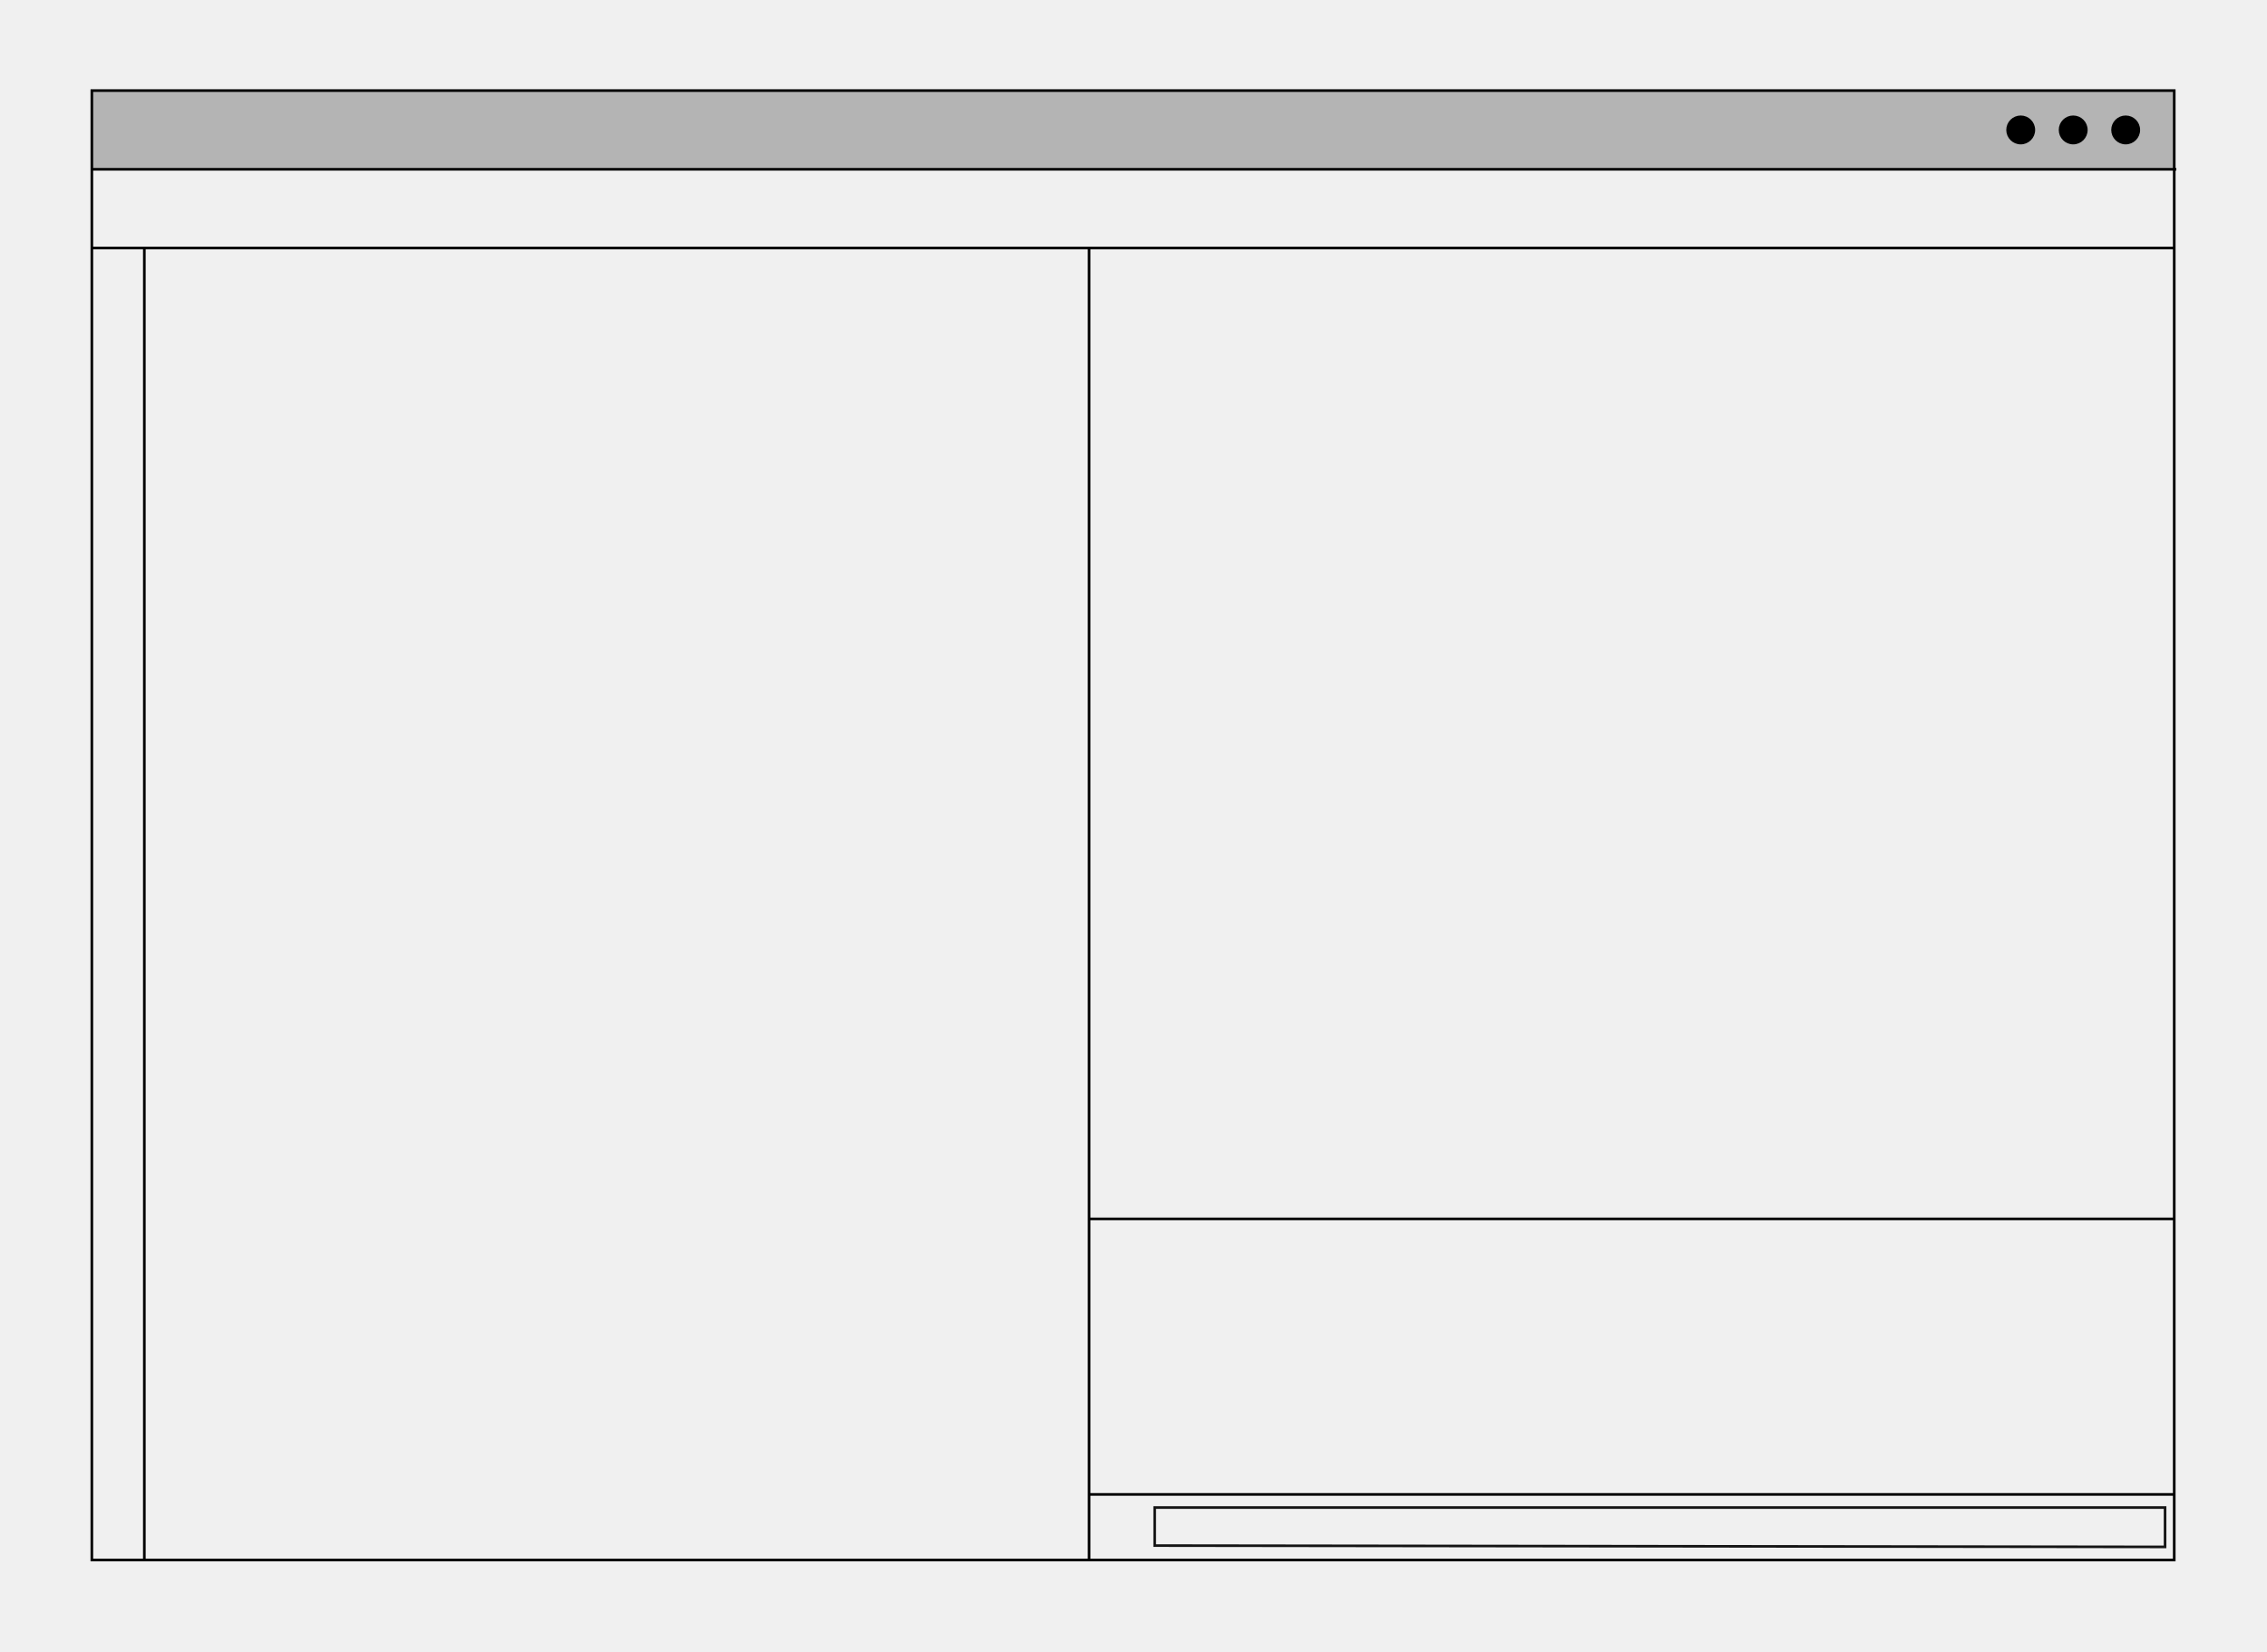
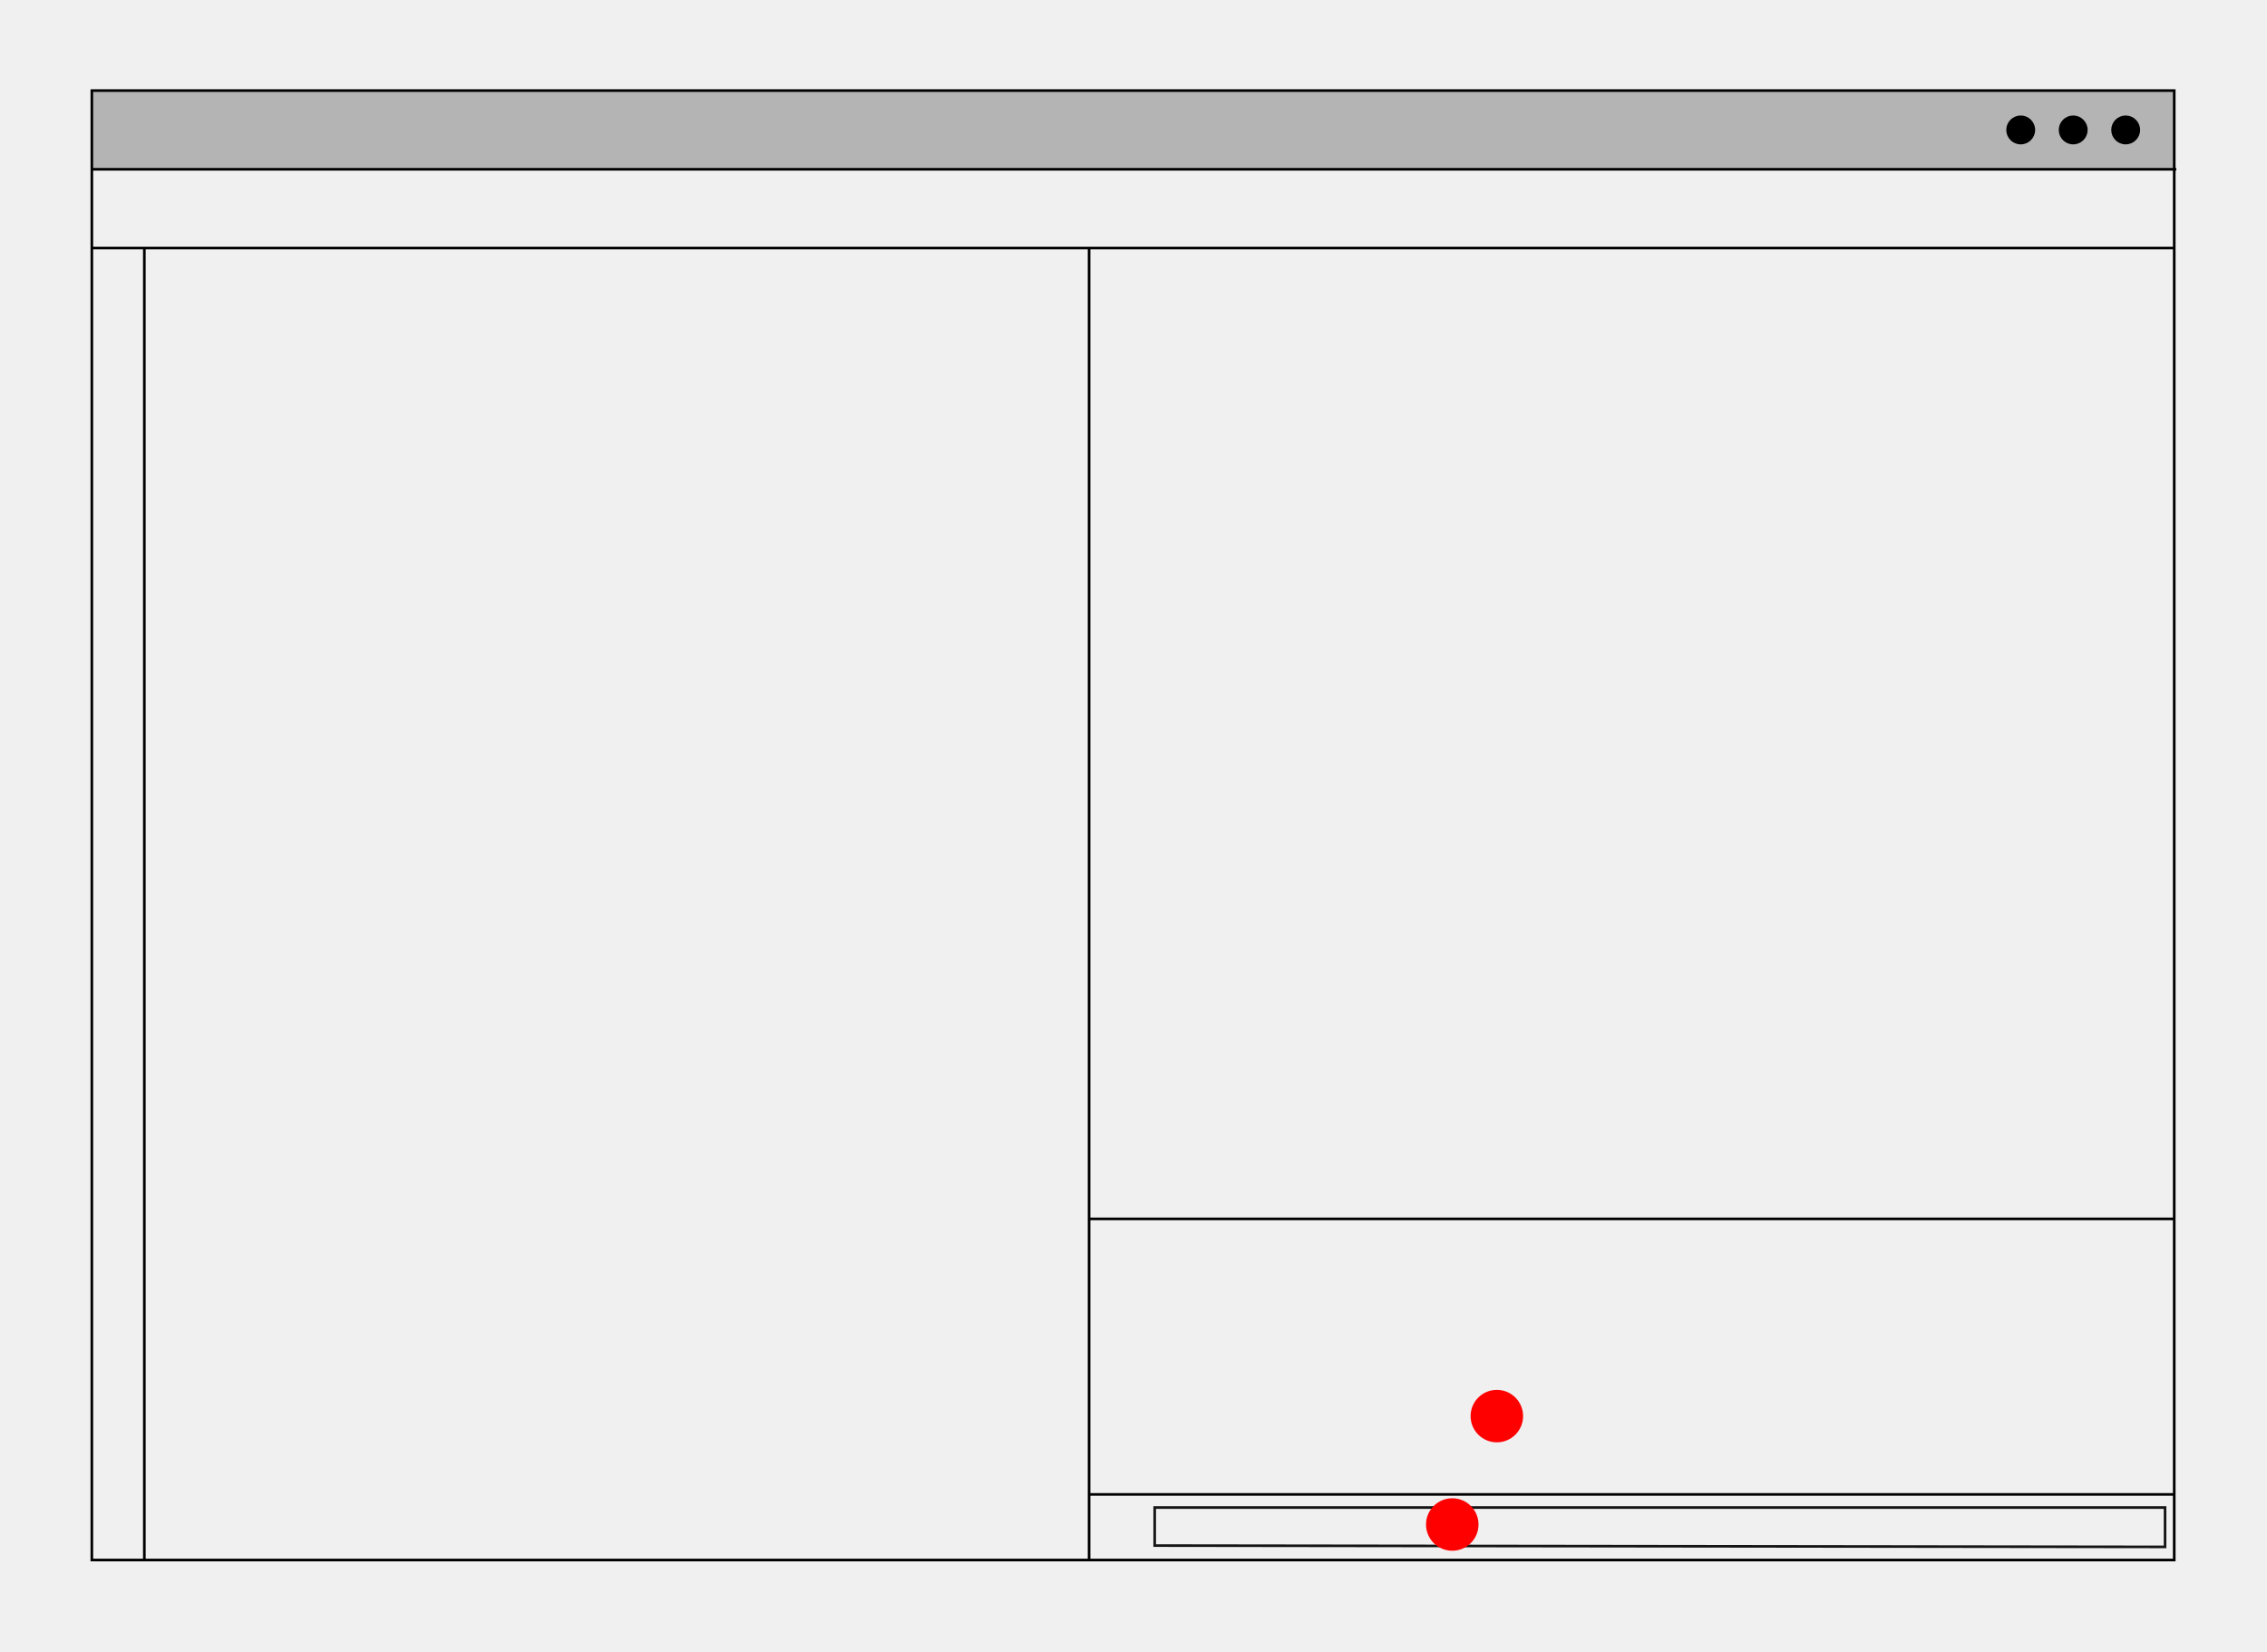
<svg xmlns="http://www.w3.org/2000/svg" width="228.56mm" height="166.56mm" viewBox="0 0 228.56 166.56" version="1.1" id="svg8">
  <defs id="defs2" />
  <g id="layer1" transform="translate(0,-130.44)">
    <g id="g4567" transform="translate(9.260417,-1.322694)">
      <text transform="scale(1.151312,0.8685741)" id="text4543" y="177.751" x="1.892" style="font-style:normal;font-weight:normal;font-size:9.15px;line-height:1.25;font-family:sans-serif;letter-spacing:0px;word-spacing:0px;fill:#000000;fill-opacity:1;stroke:none;stroke-width:0.229" xml:space="preserve">
        <tspan style="font-style:normal;font-variant:normal;font-weight:normal;font-stretch:normal;font-size:4.233px;font-family:'Fira Sans';-inkscape-font-specification:'Fira Sans, Normal';font-variant-ligatures:normal;font-variant-caps:normal;font-variant-numeric:normal;font-feature-settings:normal;text-align:start;writing-mode:lr-tb;text-anchor:start;stroke-width:0.229" y="185.846" x="1.892" id="tspan4541" />
      </text>
      <flowRoot xml:space="preserve" id="flowRoot4581" style="font-style:normal;font-variant:normal;font-weight:normal;font-stretch:normal;font-size:16px;line-height:1.25;font-family:'Fira Sans';-inkscape-font-specification:'Fira Sans, Normal';font-variant-ligatures:normal;font-variant-caps:normal;font-variant-numeric:normal;font-feature-settings:normal;text-align:start;letter-spacing:0px;word-spacing:0px;writing-mode:lr-tb;text-anchor:start;fill:#000000;fill-opacity:1;stroke:none" transform="matrix(0.2645833,0,0,0.2645833,-0.6614583,140.0228)">
        <flowRegion id="flowRegion4583" style="font-style:normal;font-variant:normal;font-weight:normal;font-stretch:normal;font-size:16px;font-family:'Fira Sans';-inkscape-font-specification:'Fira Sans, Normal';font-variant-ligatures:normal;font-variant-caps:normal;font-variant-numeric:normal;font-feature-settings:normal;text-align:start;writing-mode:lr-tb;text-anchor:start">
          <rect id="rect4585" width="380" height="80" x="10" y="39.37" style="font-style:normal;font-variant:normal;font-weight:normal;font-stretch:normal;font-size:16px;font-family:'Fira Sans';-inkscape-font-specification:'Fira Sans, Normal';font-variant-ligatures:normal;font-variant-caps:normal;font-variant-numeric:normal;font-feature-settings:normal;text-align:start;writing-mode:lr-tb;text-anchor:start" />
        </flowRegion>
        <flowPara id="flowPara4587">Datei Parsen Formatieren Über</flowPara>
      </flowRoot>
      <path style="fill:none;stroke:#000000;stroke-width:0.264px;stroke-linecap:butt;stroke-linejoin:miter;stroke-opacity:1" d="M 0,156.771 H 210" id="path936" />
    </g>
    <rect style="fill:#b4b4b4;fill-opacity:1;stroke:none;stroke-width:0.265;stroke-miterlimit:4;stroke-dasharray:none;stroke-opacity:1" id="rect4569" width="210" height="7.937" x="9.26" y="139.573" />
    <circle style="fill:#000000;fill-opacity:1;stroke:#000000;stroke-width:0.265;stroke-miterlimit:4;stroke-dasharray:none;stroke-opacity:1" id="path4575" cx="214.312" cy="143.542" r="1.323" />
    <circle style="fill:#000000;fill-opacity:1;stroke:#000000;stroke-width:0.265;stroke-miterlimit:4;stroke-dasharray:none;stroke-opacity:1" id="path4577" cx="209.021" cy="143.542" r="1.323" />
    <circle style="fill:#000000;fill-opacity:1;stroke:#000000;stroke-width:0.265;stroke-miterlimit:4;stroke-dasharray:none;stroke-opacity:1" id="path4579" cx="203.729" cy="143.542" r="1.323" />
    <flowRoot xml:space="preserve" id="flowRoot4657" style="font-style:normal;font-variant:normal;font-weight:normal;font-stretch:normal;font-size:16px;line-height:1;font-family:'Fira Sans';-inkscape-font-specification:'Fira Sans, Normal';font-variant-ligatures:normal;font-variant-caps:normal;font-variant-numeric:normal;font-feature-settings:normal;text-align:start;letter-spacing:0px;word-spacing:0px;writing-mode:lr-tb;text-anchor:start;fill:#000000;fill-opacity:1;stroke:none" transform="matrix(0.2645833,0,0,0.2645833,10.08319,132.0187)">
      <flowRegion id="flowRegion4659" style="line-height:1">
        <rect id="rect4661" width="87.143" height="522.5" x="0" y="89.37" style="line-height:1" />
      </flowRegion>
      <flowPara id="flowPara4663" style="font-style:normal;font-variant:normal;font-weight:normal;font-stretch:normal;font-size:12px;line-height:1;font-family:'Fira Mono';-inkscape-font-specification:'Fira Mono';opacity:1"> 1</flowPara>
      <flowPara id="flowPara4665" style="font-style:normal;font-variant:normal;font-weight:normal;font-stretch:normal;font-size:12px;line-height:1;font-family:'Fira Mono';-inkscape-font-specification:'Fira Mono';opacity:1"> 2</flowPara>
      <flowPara id="flowPara4667" style="font-style:normal;font-variant:normal;font-weight:normal;font-stretch:normal;font-size:12px;line-height:1;font-family:'Fira Mono';-inkscape-font-specification:'Fira Mono';opacity:1"> 3</flowPara>
      <flowPara id="flowPara4669" style="font-style:normal;font-variant:normal;font-weight:normal;font-stretch:normal;font-size:12px;line-height:1;font-family:'Fira Mono';-inkscape-font-specification:'Fira Mono';opacity:1"> 4</flowPara>
      <flowPara id="flowPara4671" style="font-style:normal;font-variant:normal;font-weight:normal;font-stretch:normal;font-size:12px;line-height:1;font-family:'Fira Mono';-inkscape-font-specification:'Fira Mono';opacity:1"> 5</flowPara>
      <flowPara id="flowPara4673" style="font-style:normal;font-variant:normal;font-weight:normal;font-stretch:normal;font-size:12px;line-height:1;font-family:'Fira Mono';-inkscape-font-specification:'Fira Mono';opacity:1"> 6</flowPara>
      <flowPara id="flowPara4675" style="font-style:normal;font-variant:normal;font-weight:normal;font-stretch:normal;font-size:12px;line-height:1;font-family:'Fira Mono';-inkscape-font-specification:'Fira Mono';opacity:1"> 7</flowPara>
      <flowPara id="flowPara4679" style="font-style:normal;font-variant:normal;font-weight:normal;font-stretch:normal;font-size:12px;line-height:1;font-family:'Fira Mono';-inkscape-font-specification:'Fira Mono';opacity:1"> 8</flowPara>
      <flowPara id="flowPara4681" style="font-style:normal;font-variant:normal;font-weight:normal;font-stretch:normal;font-size:12px;line-height:1;font-family:'Fira Mono';-inkscape-font-specification:'Fira Mono';opacity:1"> 9</flowPara>
      <flowPara style="font-style:normal;font-variant:normal;font-weight:normal;font-stretch:normal;font-size:12px;line-height:1;font-family:'Fira Mono';-inkscape-font-specification:'Fira Mono';opacity:1" id="flowPara4683">10</flowPara>
      <flowPara style="font-style:normal;font-variant:normal;font-weight:normal;font-stretch:normal;font-size:12px;line-height:1;font-family:'Fira Mono';-inkscape-font-specification:'Fira Mono';opacity:1" id="flowPara4685">11</flowPara>
      <flowPara style="font-style:normal;font-variant:normal;font-weight:normal;font-stretch:normal;font-size:12px;line-height:1;font-family:'Fira Mono';-inkscape-font-specification:'Fira Mono';opacity:1" id="flowPara4687">12</flowPara>
      <flowPara style="font-style:normal;font-variant:normal;font-weight:normal;font-stretch:normal;font-size:12px;line-height:1;font-family:'Fira Mono';-inkscape-font-specification:'Fira Mono';opacity:1" id="flowPara4689">13</flowPara>
      <flowPara style="font-style:normal;font-variant:normal;font-weight:normal;font-stretch:normal;font-size:12px;line-height:1;font-family:'Fira Mono';-inkscape-font-specification:'Fira Mono';opacity:1" id="flowPara4691">14</flowPara>
      <flowPara style="font-style:normal;font-variant:normal;font-weight:normal;font-stretch:normal;font-size:12px;line-height:1;font-family:'Fira Mono';-inkscape-font-specification:'Fira Mono';opacity:1" id="flowPara4693">15</flowPara>
      <flowPara style="font-style:normal;font-variant:normal;font-weight:normal;font-stretch:normal;font-size:12px;line-height:1;font-family:'Fira Mono';-inkscape-font-specification:'Fira Mono';opacity:1" id="flowPara4695">16</flowPara>
      <flowPara style="font-style:normal;font-variant:normal;font-weight:normal;font-stretch:normal;font-size:12px;line-height:1;font-family:'Fira Mono';-inkscape-font-specification:'Fira Mono';opacity:1" id="flowPara4697">17</flowPara>
      <flowPara id="flowPara4677" style="font-style:normal;font-variant:normal;font-weight:normal;font-stretch:normal;font-size:12px;line-height:1;font-family:'Fira Mono';-inkscape-font-specification:'Fira Mono';opacity:1">18</flowPara>
      <flowPara style="font-style:normal;font-variant:normal;font-weight:normal;font-stretch:normal;font-size:12px;line-height:1;font-family:'Fira Mono';-inkscape-font-specification:'Fira Mono';opacity:1" id="flowPara4699">19</flowPara>
      <flowPara style="font-style:normal;font-variant:normal;font-weight:normal;font-stretch:normal;font-size:12px;line-height:1;font-family:'Fira Mono';-inkscape-font-specification:'Fira Mono';opacity:1" id="flowPara4701">20</flowPara>
      <flowPara style="font-style:normal;font-variant:normal;font-weight:normal;font-stretch:normal;font-size:12px;line-height:1;font-family:'Fira Mono';-inkscape-font-specification:'Fira Mono';opacity:1" id="flowPara4705">21</flowPara>
      <flowPara style="font-style:normal;font-variant:normal;font-weight:normal;font-stretch:normal;font-size:12px;line-height:1;font-family:'Fira Mono';-inkscape-font-specification:'Fira Mono';opacity:1" id="flowPara4709">22</flowPara>
      <flowPara style="font-style:normal;font-variant:normal;font-weight:normal;font-stretch:normal;font-size:12px;line-height:1;font-family:'Fira Mono';-inkscape-font-specification:'Fira Mono';opacity:1" id="flowPara4711">23</flowPara>
      <flowPara style="font-style:normal;font-variant:normal;font-weight:normal;font-stretch:normal;font-size:12px;line-height:1;font-family:'Fira Mono';-inkscape-font-specification:'Fira Mono';opacity:1" id="flowPara4713">24</flowPara>
      <flowPara style="font-style:normal;font-variant:normal;font-weight:normal;font-stretch:normal;font-size:12px;line-height:1;font-family:'Fira Mono';-inkscape-font-specification:'Fira Mono';opacity:1" id="flowPara4715">25</flowPara>
      <flowPara style="font-style:normal;font-variant:normal;font-weight:normal;font-stretch:normal;font-size:12px;line-height:1;font-family:'Fira Mono';-inkscape-font-specification:'Fira Mono';opacity:1" id="flowPara4721">26</flowPara>
      <flowPara style="font-style:normal;font-variant:normal;font-weight:normal;font-stretch:normal;font-size:12px;line-height:1;font-family:'Fira Mono';-inkscape-font-specification:'Fira Mono';opacity:1" id="flowPara4723">27</flowPara>
      <flowPara style="font-style:normal;font-variant:normal;font-weight:normal;font-stretch:normal;font-size:12px;line-height:1;font-family:'Fira Mono';-inkscape-font-specification:'Fira Mono';opacity:1" id="flowPara4725">28</flowPara>
      <flowPara style="font-style:normal;font-variant:normal;font-weight:normal;font-stretch:normal;font-size:12px;line-height:1;font-family:'Fira Mono';-inkscape-font-specification:'Fira Mono';opacity:1" id="flowPara4727">29</flowPara>
      <flowPara style="font-style:normal;font-variant:normal;font-weight:normal;font-stretch:normal;font-size:12px;line-height:1;font-family:'Fira Mono';-inkscape-font-specification:'Fira Mono';opacity:1" id="flowPara441">30</flowPara>
      <flowPara style="font-style:normal;font-variant:normal;font-weight:normal;font-stretch:normal;font-size:12px;line-height:1;font-family:'Fira Mono';-inkscape-font-specification:'Fira Mono';opacity:1" id="flowPara445">31</flowPara>
    </flowRoot>
    <flowRoot xml:space="preserve" id="flowRoot4657-4" style="font-style:normal;font-variant:normal;font-weight:normal;font-stretch:normal;font-size:16px;line-height:1;font-family:'Fira Sans';-inkscape-font-specification:'Fira Sans, Normal';font-variant-ligatures:normal;font-variant-caps:normal;font-variant-numeric:normal;font-feature-settings:normal;text-align:start;letter-spacing:0px;word-spacing:0px;writing-mode:lr-tb;text-anchor:start;fill:#000000;fill-opacity:1;stroke:none" transform="matrix(0.2645833,0,0,0.2645833,15.8573,132.0744)">
      <flowRegion id="flowRegion4659-2" style="line-height:1;fill:#000000;fill-opacity:1">
        <rect id="rect4661-9" width="355.067" height="458.971" x="0" y="89.37" style="line-height:1;fill:#000000;fill-opacity:1" />
      </flowRegion>
      <flowPara style="font-style:normal;font-variant:normal;font-weight:normal;font-stretch:normal;font-size:12px;line-height:1;font-family:'Fira Mono';-inkscape-font-specification:'Fira Mono';opacity:1;fill:#000000;fill-opacity:1" id="flowPara5509">father(abe, homer).</flowPara>
      <flowPara style="font-style:normal;font-variant:normal;font-weight:normal;font-stretch:normal;font-size:12px;line-height:1;font-family:'Fira Mono';-inkscape-font-specification:'Fira Mono';opacity:1;fill:#000000;fill-opacity:1" id="flowPara3799">father(homer, bart).</flowPara>
      <flowPara style="font-style:normal;font-variant:normal;font-weight:normal;font-stretch:normal;font-size:12px;line-height:1;font-family:'Fira Mono';-inkscape-font-specification:'Fira Mono';opacity:1;fill:#000000;fill-opacity:1" id="flowPara3801">father(homer, lisa).</flowPara>
      <flowPara style="font-style:normal;font-variant:normal;font-weight:normal;font-stretch:normal;font-size:12px;line-height:1;font-family:'Fira Mono';-inkscape-font-specification:'Fira Mono';opacity:1;fill:#000000;fill-opacity:1" id="flowPara3803">mother(marge, bart).</flowPara>
      <flowPara style="font-style:normal;font-variant:normal;font-weight:normal;font-stretch:normal;font-size:12px;line-height:1;font-family:'Fira Mono';-inkscape-font-specification:'Fira Mono';opacity:1;fill:#000000;fill-opacity:1" id="flowPara3805" />
      <flowPara style="font-style:normal;font-variant:normal;font-weight:normal;font-stretch:normal;font-size:12px;line-height:1;font-family:'Fira Mono';-inkscape-font-specification:'Fira Mono';opacity:1;fill:#000000;fill-opacity:1" id="flowPara3807">grandfather(X, Y) :-</flowPara>
      <flowPara style="font-style:normal;font-variant:normal;font-weight:normal;font-stretch:normal;font-size:12px;line-height:1;font-family:'Fira Mono';-inkscape-font-specification:'Fira Mono';opacity:1;fill:#000000;fill-opacity:1" id="flowPara3809">    father(X, Z), parent(Z, Y).</flowPara>
      <flowPara style="font-style:normal;font-variant:normal;font-weight:normal;font-stretch:normal;font-size:12px;line-height:1;font-family:'Fira Mono';-inkscape-font-specification:'Fira Mono';opacity:1;fill:#000000;fill-opacity:1" id="flowPara3811" />
      <flowPara style="font-style:normal;font-variant:normal;font-weight:normal;font-stretch:normal;font-size:12px;line-height:1;font-family:'Fira Mono';-inkscape-font-specification:'Fira Mono';opacity:1;fill:#000000;fill-opacity:1" id="flowPara3813">parent(X, Y) :-</flowPara>
      <flowPara style="font-style:normal;font-variant:normal;font-weight:normal;font-stretch:normal;font-size:12px;line-height:1;font-family:'Fira Mono';-inkscape-font-specification:'Fira Mono';opacity:1;fill:#000000;fill-opacity:1" id="flowPara3815">    mother(X, Y).</flowPara>
      <flowPara style="font-style:normal;font-variant:normal;font-weight:normal;font-stretch:normal;font-size:12px;line-height:1;font-family:'Fira Mono';-inkscape-font-specification:'Fira Mono';opacity:1;fill:#000000;fill-opacity:1" id="flowPara3817" />
      <flowPara style="font-style:normal;font-variant:normal;font-weight:normal;font-stretch:normal;font-size:12px;line-height:1;font-family:'Fira Mono';-inkscape-font-specification:'Fira Mono';opacity:1;fill:#000000;fill-opacity:1" id="flowPara3819">parent(X, Y) :-</flowPara>
      <flowPara style="font-style:normal;font-variant:normal;font-weight:normal;font-stretch:normal;font-size:12px;line-height:1;font-family:'Fira Mono';-inkscape-font-specification:'Fira Mono';opacity:1;fill:#000000;fill-opacity:1" id="flowPara3821">    father(X, Y).</flowPara>
      <flowPara style="font-style:normal;font-variant:normal;font-weight:normal;font-stretch:normal;font-size:12px;line-height:1;font-family:'Fira Mono';-inkscape-font-specification:'Fira Mono';opacity:1;fill:#000000;fill-opacity:1" id="flowPara3823" />
    </flowRoot>
    <flowRoot xml:space="preserve" id="flowRoot4657-4-9" style="font-style:normal;font-variant:normal;font-weight:normal;font-stretch:normal;font-size:16px;line-height:1;font-family:'Fira Sans';-inkscape-font-specification:'Fira Sans, Normal';font-variant-ligatures:normal;font-variant-caps:normal;font-variant-numeric:normal;font-feature-settings:normal;text-align:start;letter-spacing:0px;word-spacing:0px;writing-mode:lr-tb;text-anchor:start;fill:#000000;fill-opacity:1;stroke:none" transform="matrix(0.2645833,0,0,0.2645833,111.1464,230.1983)">
      <flowRegion id="flowRegion4659-2-3" style="line-height:1">
        <rect id="rect4661-9-6" width="404.921" height="98.109" x="0" y="89.37" style="line-height:1" />
      </flowRegion>
      <flowPara style="font-style:normal;font-variant:normal;font-weight:normal;font-stretch:normal;font-size:12px;line-height:1;font-family:'Fira Mono';-inkscape-font-specification:'Fira Mono';opacity:1" id="flowPara5736">VIPER bereit.</flowPara>
      <flowPara style="font-style:normal;font-variant:normal;font-weight:normal;font-stretch:normal;font-size:12px;line-height:1;font-family:'Fira Mono';-inkscape-font-specification:'Fira Mono';opacity:1" id="flowPara4368">Datei /home/pse/simpsons.pl wurde geöffnet.</flowPara>
      <flowPara style="font-style:normal;font-variant:normal;font-weight:normal;font-stretch:normal;font-size:12px;line-height:1;font-family:'Fira Mono';-inkscape-font-specification:'Fira Mono';opacity:1;fill:#ff0000" id="flowPara4412">
        <flowSpan style="fill:#00ff00" id="flowSpan4416">Parsen erfolgreich.</flowSpan>
      </flowPara>
      <flowPara style="font-style:normal;font-variant:normal;font-weight:normal;font-stretch:normal;font-size:12px;line-height:1;font-family:'Fira Mono';-inkscape-font-specification:'Fira Mono';opacity:1;fill:#ff0000" id="flowPara4606">Fehlerhafte Abfrage: erwartete "identifier" statt ")" nach "grandfather("</flowPara>
    </flowRoot>
    <path style="fill:none;stroke:#000000;stroke-width:0.265px;stroke-linecap:butt;stroke-linejoin:miter;stroke-opacity:1" d="M 9.26,147.51 H 219.415" id="path934" />
    <path style="fill:none;stroke:#000000;stroke-width:0.265px;stroke-linecap:butt;stroke-linejoin:miter;stroke-opacity:1" d="m 14.552,155.448 1e-6,132.292" id="path942" />
    <path style="fill:none;stroke:#000000;stroke-width:0.265px;stroke-linecap:butt;stroke-linejoin:miter;stroke-opacity:1" d="M 109.802,287.74 V 155.448" id="path946" />
    <path style="fill:none;stroke:#000000;stroke-width:0.265px;stroke-linecap:butt;stroke-linejoin:miter;stroke-opacity:1" d="M 109.802,253.344 H 219.26" id="path948" />
    <flowRoot xml:space="preserve" id="flowRoot4657-4-9-3" style="font-style:normal;font-variant:normal;font-weight:normal;font-stretch:normal;font-size:16px;line-height:1;font-family:'Fira Sans';-inkscape-font-specification:'Fira Sans, Normal';font-variant-ligatures:normal;font-variant-caps:normal;font-variant-numeric:normal;font-feature-settings:normal;text-align:start;letter-spacing:0px;word-spacing:0px;writing-mode:lr-tb;text-anchor:start;fill:#000000;fill-opacity:1;stroke:none" transform="matrix(0.2645833,0,0,0.2645833,110.9655,258.3212)">
      <flowRegion id="flowRegion4659-2-3-6" style="line-height:1">
        <rect id="rect4661-9-6-7" width="407.924" height="126.114" x="0" y="89.37" style="line-height:1" />
      </flowRegion>
      <flowPara style="font-style:normal;font-variant:normal;font-weight:normal;font-stretch:normal;font-size:12px;line-height:1;font-family:'Fira Mono';-inkscape-font-specification:'Fira Mono';opacity:1" id="flowPara5736-5">?-</flowPara>
    </flowRoot>
    <path style="fill:none;stroke:#000000;stroke-width:0.265px;stroke-linecap:butt;stroke-linejoin:miter;stroke-opacity:1" d="M 109.802,281.125 H 219.261" id="path1278" />
    <flowRoot xml:space="preserve" id="flowRoot4657-4-9-3-3" style="font-style:normal;font-variant:normal;font-weight:normal;font-stretch:normal;font-size:16px;line-height:1;font-family:'Fira Sans';-inkscape-font-specification:'Fira Sans, Normal';font-variant-ligatures:normal;font-variant-caps:normal;font-variant-numeric:normal;font-feature-settings:normal;text-align:start;letter-spacing:0px;word-spacing:0px;writing-mode:lr-tb;text-anchor:start;fill:#000000;fill-opacity:1;stroke:none" transform="matrix(0.2645833,0,0,0.2645833,106.2889,269.2677)">
      <flowRegion id="flowRegion4659-2-3-6-5" style="line-height:1">
        <rect id="rect4661-9-6-7-6" width="407.924" height="126.114" x="0" y="89.37" style="line-height:1" />
      </flowRegion>
      <flowPara style="font-style:normal;font-variant:normal;font-weight:normal;font-stretch:normal;font-size:12px;line-height:1;font-family:'Fira Mono';-inkscape-font-specification:'Fira Mono';opacity:1" id="flowPara5736-5-2" />
    </flowRoot>
    <path style="opacity:1;fill:none;fill-opacity:1;stroke:#151515;stroke-width:0.265;stroke-miterlimit:4;stroke-dasharray:none;stroke-opacity:1" d="m 116.417,282.448 v 3.836 l 101.865,0.132 0,-3.969 z" id="rect1306" />
    <rect style="opacity:1;fill:none;fill-opacity:1;stroke:#000000;stroke-width:0.265;stroke-miterlimit:4;stroke-dasharray:none;stroke-opacity:1" id="rect1324" width="209.947" height="148.167" x="9.26" y="139.573" />
    <flowRoot xml:space="preserve" id="flowRoot4657-4-9-3-31" style="font-style:normal;font-variant:normal;font-weight:normal;font-stretch:normal;font-size:16px;line-height:1;font-family:'Fira Sans';-inkscape-font-specification:'Fira Sans, Normal';font-variant-ligatures:normal;font-variant-caps:normal;font-variant-numeric:normal;font-feature-settings:normal;text-align:start;letter-spacing:0px;word-spacing:0px;writing-mode:lr-tb;text-anchor:start;fill:#000000;fill-opacity:1;stroke:none" transform="matrix(0.2645833,0,0,0.2645833,117.0132,258.4157)">
      <flowRegion id="flowRegion4659-2-3-6-4" style="line-height:1">
        <rect id="rect4661-9-6-7-9" width="407.924" height="126.114" x="0" y="89.37" style="line-height:1" />
      </flowRegion>
      <flowPara style="font-style:normal;font-variant:normal;font-weight:normal;font-stretch:normal;font-size:12px;line-height:1;font-family:'Fira Mono';-inkscape-font-specification:'Fira Mono';opacity:1;fill:#000000;fill-opacity:1" id="flowPara5736-5-20">grandfather().</flowPara>
    </flowRoot>
+     <g transform="translate(133.1615,140.6164)" id="g1362-1">
+       <ellipse ry="2.646" rx="2.646" cy="143.542" cx="13.257" id="path4573-2" style="fill:#ff0000;fill-opacity:1;stroke:none;stroke-width:0.265;stroke-miterlimit:4;stroke-dasharray:none;stroke-opacity:1" />
+       <flowRoot transform="matrix(0.2645833,0,0,0.2645833,-6.225143,129.2865)" style="font-style:normal;font-variant:normal;font-weight:normal;font-stretch:normal;font-size:16px;line-height:1.25;font-family:'Fira Sans';-inkscape-font-specification:'Fira Sans, Normal';font-variant-ligatures:normal;font-variant-caps:normal;font-variant-numeric:normal;font-feature-settings:normal;text-align:start;letter-spacing:0px;word-spacing:0px;writing-mode:lr-tb;text-anchor:start;fill:#ffffff;fill-opacity:1;stroke:none" id="flowRoot1349-7" xml:space="preserve">
+         <flowRegion style="fill:#ffffff;fill-opacity:1" id="flowRegion1351-0">
+           <rect style="fill:#ffffff;fill-opacity:1" y="44.518" x="70" height="25" width="25" id="rect1353-9" />
+         </flowRegion>
+         <flowPara id="flowPara1355-3">1</flowPara>
+       </flowRoot>
+     </g>
+     <g transform="translate(137.5884,129.6861)" id="g1362-1-6">
+       <ellipse ry="2.646" rx="2.646" cy="143.542" cx="13.324" id="path4573-2-0" style="fill:#ff0000;fill-opacity:1;stroke:none;stroke-width:0.265;stroke-miterlimit:4;stroke-dasharray:none;stroke-opacity:1" />
+       <flowRoot transform="matrix(0.2645833,0,0,0.2645833,-6.225143,129.3533)" style="font-style:normal;font-variant:normal;font-weight:normal;font-stretch:normal;font-size:16px;line-height:1.25;font-family:'Fira Sans';-inkscape-font-specification:'Fira Sans, Normal';font-variant-ligatures:normal;font-variant-caps:normal;font-variant-numeric:normal;font-feature-settings:normal;text-align:start;letter-spacing:0px;word-spacing:0px;writing-mode:lr-tb;text-anchor:start;fill:#ffffff;fill-opacity:1;stroke:none" id="flowRoot1349-7-6" xml:space="preserve">
+         <flowRegion style="fill:#ffffff;fill-opacity:1" id="flowRegion1351-0-2">
+           <rect style="fill:#ffffff;fill-opacity:1" y="44.518" x="70" height="25" width="25" id="rect1353-9-6" />
+         </flowRegion>
+         <flowPara id="flowPara1355-3-1">2</flowPara>
+       </flowRoot>
+     </g>
  </g>
</svg>
